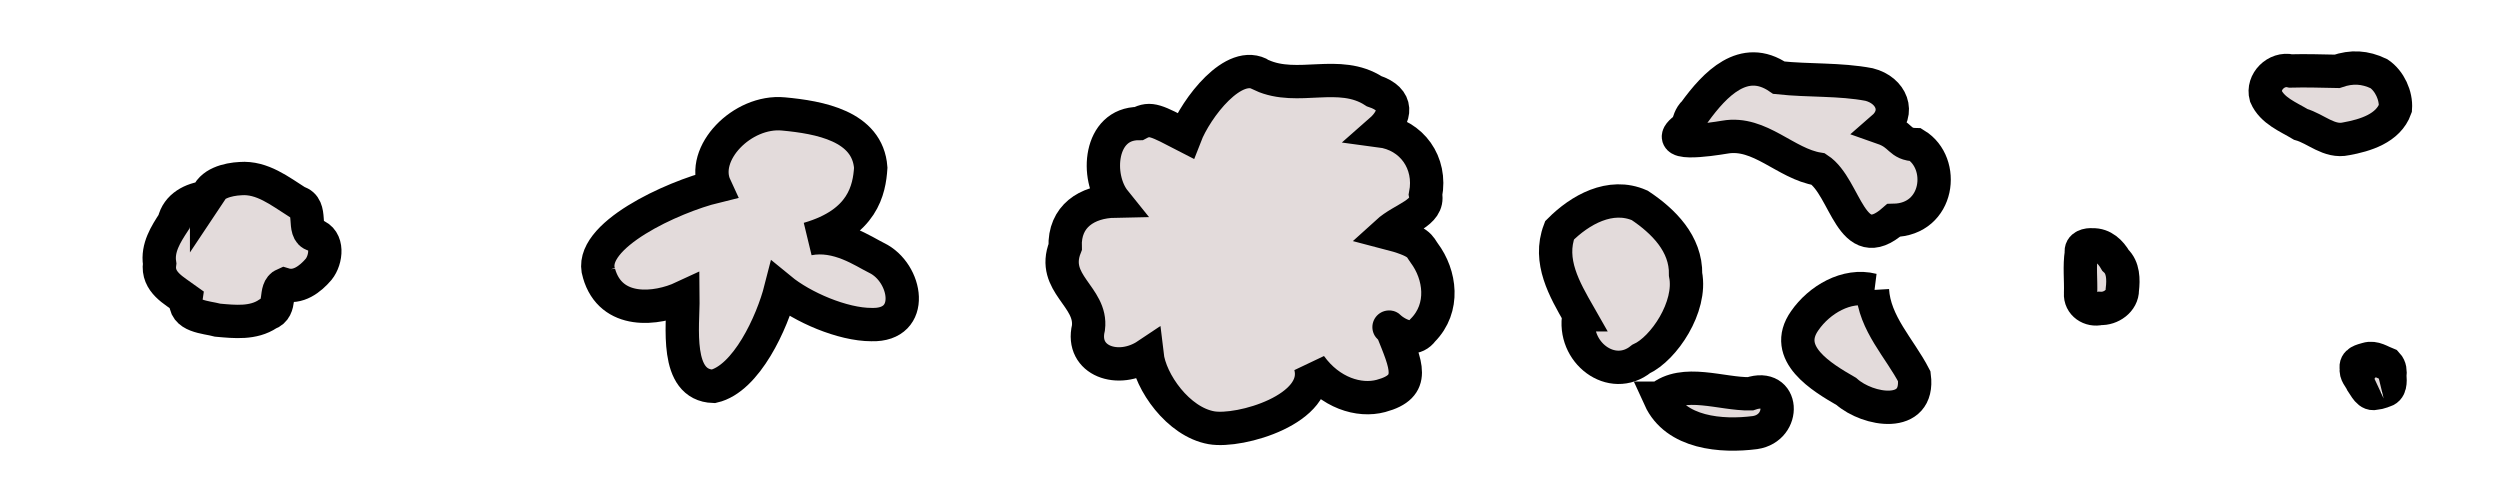
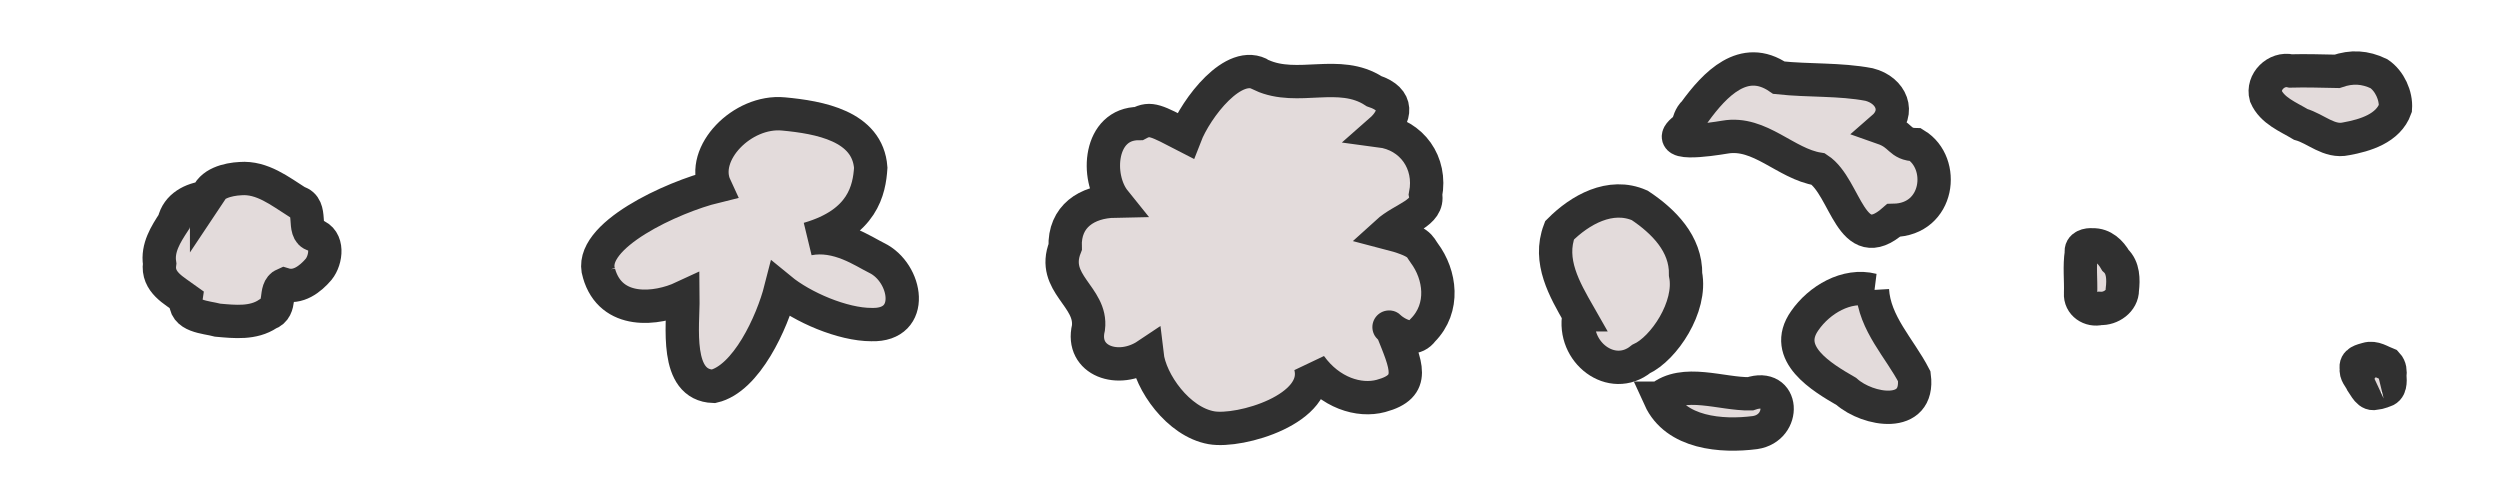
<svg xmlns="http://www.w3.org/2000/svg" width="150" height="30" id="svg2" version="1.1">
  <defs id="defs4" />
  <g id="layer1" transform="translate(0,-1022.362)">
-     <path style="fill:#e3dbdb;fill-opacity:1;stroke:#000000;stroke-width:2;stroke-linecap:butt;stroke-linejoin:miter;stroke-miterlimit:4;stroke-opacity:1;stroke-dasharray:none" d="m 35.939,1038.756 c 0.712,2.505 3.465,2.189 5.037,1.456 0.019,1.697 -0.519,5.257 1.831,5.331 1.976,-0.454 3.527,-3.839 4.032,-5.821 1.294,1.062 3.707,2.118 5.456,2.115 2.679,0.079 2.123,-3.126 0.301,-4.001 -0.781,-0.381 -2.325,-1.488 -4.093,-1.143 3.285,-0.947 3.656,-2.961 3.742,-4.265 -0.183,-2.516 -3.086,-3.029 -5.243,-3.23 -2.47,-0.231 -5.008,2.385 -4.095,4.356 -2.51,0.613 -7.717,2.966 -6.968,5.203 z" id="path3843" />
-     <path style="fill:#e3dbdb;fill-opacity:1;stroke:#000000;stroke-width:2;stroke-linecap:butt;stroke-linejoin:miter;stroke-miterlimit:4;stroke-opacity:1;stroke-dasharray:none" d="m 75.7,1026.873 c 2.166,0.984 4.65,-0.397 6.744,0.961 1.496,0.495 1.342,1.538 0.386,2.376 1.882,0.247 3.076,1.918 2.703,3.832 0.216,1.123 -1.36,1.406 -2.32,2.28 2.045,0.528 1.937,0.818 2.241,1.223 0.969,1.296 1.249,3.285 -0.093,4.638 -0.859,1.181 -2.575,-0.725 -1.843,-0.049 0.858,2.144 1.499,3.403 -0.663,3.984 -1.304,0.351 -3.056,-0.179 -4.228,-1.812 0.703,2.589 -4.231,4.025 -5.944,3.72 -1.988,-0.353 -3.671,-2.744 -3.859,-4.363 -1.72,1.152 -3.995,0.358 -3.518,-1.631 0.235,-1.878 -2.261,-2.655 -1.396,-4.847 -0.069,-1.855 1.328,-2.725 2.975,-2.757 -1.163,-1.443 -0.936,-4.653 1.439,-4.654 0.717,-0.38 1.059,-0.167 2.797,0.731 0.629,-1.625 2.923,-4.692 4.581,-3.633 z" id="path3906" />
-     <path style="fill:#e3dbdb;fill-opacity:1;stroke:#000000;stroke-width:2;stroke-linecap:butt;stroke-linejoin:miter;stroke-miterlimit:4;stroke-opacity:1;stroke-dasharray:none" d="m 12.397,1034.204 c -0.88,0.096 -1.755,0.534 -1.959,1.465 -0.493,0.754 -1.006,1.56 -0.861,2.507 -0.159,1.12 0.888,1.628 1.575,2.131 -0.158,1.061 1.21,1.075 1.914,1.266 1.019,0.091 2.123,0.211 3.013,-0.382 0.894,-0.319 0.307,-1.48 0.972,-1.764 0.825,0.253 1.561,-0.314 2.067,-0.906 0.469,-0.582 0.61,-1.794 -0.268,-2.063 -0.778,-0.178 -0.017,-1.691 -1.006,-1.964 -1.041,-0.657 -2.113,-1.516 -3.418,-1.415 -0.751,0.038 -1.813,0.289 -2.03,1.126 l -10e-7,4e-4 0,0 z" id="path3959" />
-     <g id="g4029" style="fill:#e3dbdb;fill-opacity:1;stroke-width:2.369;stroke-miterlimit:4;stroke-dasharray:none" transform="matrix(0.8442935,0,0,0.8442935,16.30131,178.4239)">
-       <path id="path4009" d="m 101.116,1007.549 c 1.445,-1.989 3.497,-4.163 5.997,-2.447 2.143,0.229 4.319,0.087 6.407,0.484 1.595,0.405 2.253,1.991 0.982,3.093 1.34,0.47 1.148,1.163 2.328,1.182 2.154,1.316 1.674,5.321 -1.566,5.378 -3.049,2.677 -3.374,-2.353 -5.347,-3.643 -2.333,-0.374 -4.159,-2.702 -6.637,-2.273 -1.065,0.178 -4.769,0.743 -2.686,-0.709 0.119,-0.369 0.212,-0.797 0.522,-1.065 z" style="fill:#e3dbdb;fill-opacity:1;stroke:#000000;stroke-width:2.369;stroke-linecap:butt;stroke-linejoin:miter;stroke-miterlimit:4;stroke-opacity:1;stroke-dasharray:none" />
-       <path id="path4011" d="m 113.756,1020.189 c 0.141,2.383 1.947,4.142 2.975,6.136 0.393,3.059 -3.3,2.437 -4.829,1.072 -1.737,-1.002 -4.601,-2.698 -2.954,-5.029 1.023,-1.48 2.973,-2.648 4.809,-2.179 z" style="fill:#e3dbdb;fill-opacity:1;stroke:#000000;stroke-width:2.369;stroke-linecap:butt;stroke-linejoin:miter;stroke-miterlimit:4;stroke-opacity:1;stroke-dasharray:none" />
-       <path id="path4013" d="m 92.905,1021.948 c -1.018,-1.784 -2.215,-3.815 -1.384,-5.999 1.444,-1.452 3.612,-2.689 5.7,-1.774 1.679,1.119 3.298,2.716 3.259,4.912 0.447,2.299 -1.543,5.261 -3.165,6.007 -2.077,1.676 -4.912,-0.484 -4.411,-3.146 z" style="fill:#e3dbdb;fill-opacity:1;stroke:#000000;stroke-width:2.369;stroke-linecap:butt;stroke-linejoin:miter;stroke-miterlimit:4;stroke-opacity:1;stroke-dasharray:none" />
-       <path id="path4015" d="m 98.641,1027.879 c 1.134,2.495 4.399,2.748 6.773,2.442 2.213,-0.327 2.081,-3.583 -0.344,-2.756 -2.029,0.036 -4.74,-1.098 -6.428,0.314 z" style="fill:#e3dbdb;fill-opacity:1;stroke:#000000;stroke-width:2.369;stroke-linecap:butt;stroke-linejoin:miter;stroke-miterlimit:4;stroke-opacity:1;stroke-dasharray:none" />
+     <path style="fill:#e3dbdb;fill-opacity:1;stroke:#303030;stroke-width:2;stroke-linecap:butt;stroke-linejoin:miter;stroke-miterlimit:4;stroke-opacity:1;stroke-dasharray:none" d="m 35.939,1038.756 c 0.712,2.505 3.465,2.189 5.037,1.456 0.019,1.697 -0.519,5.257 1.831,5.331 1.976,-0.454 3.527,-3.839 4.032,-5.821 1.294,1.062 3.707,2.118 5.456,2.115 2.679,0.079 2.123,-3.126 0.301,-4.001 -0.781,-0.381 -2.325,-1.488 -4.093,-1.143 3.285,-0.947 3.656,-2.961 3.742,-4.265 -0.183,-2.516 -3.086,-3.029 -5.243,-3.23 -2.47,-0.231 -5.008,2.385 -4.095,4.356 -2.51,0.613 -7.717,2.966 -6.968,5.203 z" id="path3843" />
+     <path style="fill:#e3dbdb;fill-opacity:1;stroke:#303030;stroke-width:2;stroke-linecap:butt;stroke-linejoin:miter;stroke-miterlimit:4;stroke-opacity:1;stroke-dasharray:none" d="m 75.7,1026.873 c 2.166,0.984 4.65,-0.397 6.744,0.961 1.496,0.495 1.342,1.538 0.386,2.376 1.882,0.247 3.076,1.918 2.703,3.832 0.216,1.123 -1.36,1.406 -2.32,2.28 2.045,0.528 1.937,0.818 2.241,1.223 0.969,1.296 1.249,3.285 -0.093,4.638 -0.859,1.181 -2.575,-0.725 -1.843,-0.049 0.858,2.144 1.499,3.403 -0.663,3.984 -1.304,0.351 -3.056,-0.179 -4.228,-1.812 0.703,2.589 -4.231,4.025 -5.944,3.72 -1.988,-0.353 -3.671,-2.744 -3.859,-4.363 -1.72,1.152 -3.995,0.358 -3.518,-1.631 0.235,-1.878 -2.261,-2.655 -1.396,-4.847 -0.069,-1.855 1.328,-2.725 2.975,-2.757 -1.163,-1.443 -0.936,-4.653 1.439,-4.654 0.717,-0.38 1.059,-0.167 2.797,0.731 0.629,-1.625 2.923,-4.692 4.581,-3.633 z" id="path3906" />
+     <path style="fill:#e3dbdb;fill-opacity:1;stroke:#303030;stroke-width:2;stroke-linecap:butt;stroke-linejoin:miter;stroke-miterlimit:4;stroke-opacity:1;stroke-dasharray:none" d="m 12.397,1034.204 c -0.88,0.096 -1.755,0.534 -1.959,1.465 -0.493,0.754 -1.006,1.56 -0.861,2.507 -0.159,1.12 0.888,1.628 1.575,2.131 -0.158,1.061 1.21,1.075 1.914,1.266 1.019,0.091 2.123,0.211 3.013,-0.382 0.894,-0.319 0.307,-1.48 0.972,-1.764 0.825,0.253 1.561,-0.314 2.067,-0.906 0.469,-0.582 0.61,-1.794 -0.268,-2.063 -0.778,-0.178 -0.017,-1.691 -1.006,-1.964 -1.041,-0.657 -2.113,-1.516 -3.418,-1.415 -0.751,0.038 -1.813,0.289 -2.03,1.126 l -10e-7,4e-4 0,0 z" id="path3959" />
+     <g id="g4029" style="fill:#e3dbdb;fill-opacity:1;stroke-width:2.369;stroke-miterlimit:4;stroke-dasharray:none;stroke:#303030;stroke-opacity:1" transform="matrix(0.8442935,0,0,0.8442935,16.30131,178.4239)">
+       <path id="path4009" d="m 101.116,1007.549 c 1.445,-1.989 3.497,-4.163 5.997,-2.447 2.143,0.229 4.319,0.087 6.407,0.484 1.595,0.405 2.253,1.991 0.982,3.093 1.34,0.47 1.148,1.163 2.328,1.182 2.154,1.316 1.674,5.321 -1.566,5.378 -3.049,2.677 -3.374,-2.353 -5.347,-3.643 -2.333,-0.374 -4.159,-2.702 -6.637,-2.273 -1.065,0.178 -4.769,0.743 -2.686,-0.709 0.119,-0.369 0.212,-0.797 0.522,-1.065 z" style="fill:#e3dbdb;fill-opacity:1;stroke:#303030;stroke-width:2.369;stroke-linecap:butt;stroke-linejoin:miter;stroke-miterlimit:4;stroke-opacity:1;stroke-dasharray:none" />
+       <path id="path4011" d="m 113.756,1020.189 c 0.141,2.383 1.947,4.142 2.975,6.136 0.393,3.059 -3.3,2.437 -4.829,1.072 -1.737,-1.002 -4.601,-2.698 -2.954,-5.029 1.023,-1.48 2.973,-2.648 4.809,-2.179 z" style="fill:#e3dbdb;fill-opacity:1;stroke:#303030;stroke-width:2.369;stroke-linecap:butt;stroke-linejoin:miter;stroke-miterlimit:4;stroke-opacity:1;stroke-dasharray:none" />
+       <path id="path4013" d="m 92.905,1021.948 c -1.018,-1.784 -2.215,-3.815 -1.384,-5.999 1.444,-1.452 3.612,-2.689 5.7,-1.774 1.679,1.119 3.298,2.716 3.259,4.912 0.447,2.299 -1.543,5.261 -3.165,6.007 -2.077,1.676 -4.912,-0.484 -4.411,-3.146 z" style="fill:#e3dbdb;fill-opacity:1;stroke:#303030;stroke-width:2.369;stroke-linecap:butt;stroke-linejoin:miter;stroke-miterlimit:4;stroke-opacity:1;stroke-dasharray:none" />
+       <path id="path4015" d="m 98.641,1027.879 c 1.134,2.495 4.399,2.748 6.773,2.442 2.213,-0.327 2.081,-3.583 -0.344,-2.756 -2.029,0.036 -4.74,-1.098 -6.428,0.314 z" style="fill:#e3dbdb;fill-opacity:1;stroke:#303030;stroke-width:2.369;stroke-linecap:butt;stroke-linejoin:miter;stroke-miterlimit:4;stroke-opacity:1;stroke-dasharray:none" />
    </g>
-     <g id="g4304" transform="matrix(0.892214,0,0,0.892214,14.47291,111.6887)" style="stroke-width:2.242;stroke-miterlimit:4;stroke-dasharray:none">
-       <path id="path4067" d="m 123.75,1037.675 c -0.144,0.907 -0.024,1.831 -0.056,2.744 -0.049,0.725 0.656,1.181 1.317,1.01 0.712,0.041 1.501,-0.499 1.492,-1.262 0.079,-0.674 0.073,-1.479 -0.461,-1.97 -0.325,-0.567 -0.841,-1.066 -1.541,-1.041 -0.329,-0.036 -0.838,0.083 -0.751,0.519 z" style="fill:#e3dbdb;fill-opacity:1;stroke:#000000;stroke-width:2.242;stroke-linecap:butt;stroke-linejoin:miter;stroke-miterlimit:4;stroke-opacity:1;stroke-dasharray:none" />
-       <path id="path4069" d="m 144.312,1045.175 c -0.433,-0.168 -0.865,-0.494 -1.354,-0.344 -0.32,0.093 -0.818,0.184 -0.717,0.635 -0.066,0.362 0.219,0.604 0.358,0.901 0.218,0.299 0.481,0.964 0.966,0.741 0.143,0.047 0.762,-0.219 0.499,-0.128 0.494,-0.07 0.456,-0.651 0.429,-1.025 0.036,-0.274 0.017,-0.566 -0.181,-0.78 z" style="fill:#e3dbdb;fill-opacity:1;stroke:#000000;stroke-width:2.242;stroke-linecap:butt;stroke-linejoin:miter;stroke-miterlimit:4;stroke-opacity:1;stroke-dasharray:none" />
-       <path id="path4071" d="m 140.938,1025.487 c -1.035,-0.018 -2.077,-0.054 -3.107,-0.026 -0.965,-0.227 -1.942,0.725 -1.676,1.698 0.422,0.976 1.5,1.387 2.346,1.896 1.029,0.296 1.909,1.224 3.051,0.97 1.273,-0.231 2.835,-0.696 3.314,-2.046 0.063,-0.861 -0.39,-1.849 -1.106,-2.333 -0.952,-0.453 -1.822,-0.501 -2.822,-0.159 z" style="fill:#e3dbdb;fill-opacity:1;stroke:#000000;stroke-width:2.242;stroke-linecap:butt;stroke-linejoin:miter;stroke-miterlimit:4;stroke-opacity:1;stroke-dasharray:none" />
+     <g id="g4304" transform="matrix(0.892214,0,0,0.892214,14.47291,111.6887)" style="stroke-width:2.242;stroke-miterlimit:4;stroke-dasharray:none;stroke:#303030;stroke-opacity:1">
+       <path id="path4067" d="m 123.75,1037.675 c -0.144,0.907 -0.024,1.831 -0.056,2.744 -0.049,0.725 0.656,1.181 1.317,1.01 0.712,0.041 1.501,-0.499 1.492,-1.262 0.079,-0.674 0.073,-1.479 -0.461,-1.97 -0.325,-0.567 -0.841,-1.066 -1.541,-1.041 -0.329,-0.036 -0.838,0.083 -0.751,0.519 z" style="fill:#e3dbdb;fill-opacity:1;stroke:#303030;stroke-width:2.242;stroke-linecap:butt;stroke-linejoin:miter;stroke-miterlimit:4;stroke-opacity:1;stroke-dasharray:none" />
+       <path id="path4069" d="m 144.312,1045.175 c -0.433,-0.168 -0.865,-0.494 -1.354,-0.344 -0.32,0.093 -0.818,0.184 -0.717,0.635 -0.066,0.362 0.219,0.604 0.358,0.901 0.218,0.299 0.481,0.964 0.966,0.741 0.143,0.047 0.762,-0.219 0.499,-0.128 0.494,-0.07 0.456,-0.651 0.429,-1.025 0.036,-0.274 0.017,-0.566 -0.181,-0.78 z" style="fill:#e3dbdb;fill-opacity:1;stroke:#303030;stroke-width:2.242;stroke-linecap:butt;stroke-linejoin:miter;stroke-miterlimit:4;stroke-opacity:1;stroke-dasharray:none" />
+       <path id="path4071" d="m 140.938,1025.487 c -1.035,-0.018 -2.077,-0.054 -3.107,-0.026 -0.965,-0.227 -1.942,0.725 -1.676,1.698 0.422,0.976 1.5,1.387 2.346,1.896 1.029,0.296 1.909,1.224 3.051,0.97 1.273,-0.231 2.835,-0.696 3.314,-2.046 0.063,-0.861 -0.39,-1.849 -1.106,-2.333 -0.952,-0.453 -1.822,-0.501 -2.822,-0.159 z" style="fill:#e3dbdb;fill-opacity:1;stroke:#303030;stroke-width:2.242;stroke-linecap:butt;stroke-linejoin:miter;stroke-miterlimit:4;stroke-opacity:1;stroke-dasharray:none" />
    </g>
    <path style="fill:#e3dbdb;stroke:#000000;stroke-width:2;stroke-linecap:butt;stroke-linejoin:miter;stroke-miterlimit:4;stroke-opacity:1;stroke-dasharray:none" d="m 9.668,1081.167 c -3.386,0.573 2.044,4.604 1.769,0.811 -0.054,-0.741 -1.147,-0.916 -1.769,-0.811 z" id="path3016" />
    <g id="g3907" transform="translate(-1.789525,69.8661)">
      <path id="path3828" d="m 69.851,1015.593 c 0.674,2.285 3.946,2.701 5.279,0.782 1.367,-1.988 -1.224,-2.635 -2.629,-1.736 -0.623,0.298 -3.012,-0.185 -2.65,0.954 z" style="fill:#e3dbdb;stroke:#000000;stroke-width:2;stroke-linecap:butt;stroke-linejoin:miter;stroke-miterlimit:4;stroke-opacity:1;stroke-dasharray:none" />
      <path id="path3830" d="m 75.773,1012.587 c 1.589,1.165 3.079,-0.971 2.359,-2.458 0.043,-1.73 -1.6,-3.437 -3.335,-2.426 -1.87,0.411 -1.027,1.827 0.074,2.528 0.504,0.689 0.742,1.529 0.901,2.357 z" style="fill:#e3dbdb;stroke:#000000;stroke-width:2;stroke-linecap:butt;stroke-linejoin:miter;stroke-miterlimit:4;stroke-opacity:1;stroke-dasharray:none" />
      <path id="path3832" d="m 70.363,1008.063 c -1.03,0.891 -2.433,4.124 -2.716,5.878 -1.852,-0.6 -2.693,-3.076 -2.287,-4.862 0.49,-2.154 3.457,-1.599 5.003,-1.016 z" style="fill:#e3dbdb;stroke:#000000;stroke-width:2;stroke-linecap:butt;stroke-linejoin:miter;stroke-miterlimit:4;stroke-opacity:1;stroke-dasharray:none" />
    </g>
    <path style="fill:#e3dbdb;stroke:#000000;stroke-width:2;stroke-linecap:butt;stroke-linejoin:miter;stroke-miterlimit:4;stroke-opacity:1;stroke-dasharray:none" d="m 47.956,1084.067 c -0.754,2.109 2.274,3.771 4.014,3.381 1.328,-1.298 3.134,-2.591 1.343,-4.236 2.577,0.891 3.529,-2.118 2.807,-4.13 -1.541,-2.099 -3.925,0.227 -5.81,-0.097 -1.907,-0.811 -4.878,-3.043 -6.394,-0.78 -0.798,2.302 0.204,5.402 2.758,6.01 0.434,0.085 0.874,2e-4 1.283,-0.147 z" id="path3020-6" />
    <path style="fill:#e3dbdb;stroke:#000000;stroke-width:2;stroke-linecap:butt;stroke-linejoin:miter;stroke-miterlimit:4;stroke-opacity:1;stroke-dasharray:none" d="m 27.518,1083.075 c -1.021,2.358 3.193,4.485 3.973,1.381 1.259,0.293 4.07,-0.33 3.077,-3.029 -0.841,-1.614 -2.504,-1.923 -4.213,-1.106 -1.431,-1.261 -4.207,-2.684 -5.069,-0.377 -0.303,1.494 0.505,3.211 2.232,3.13 z" id="path3018" />
  </g>
</svg>
